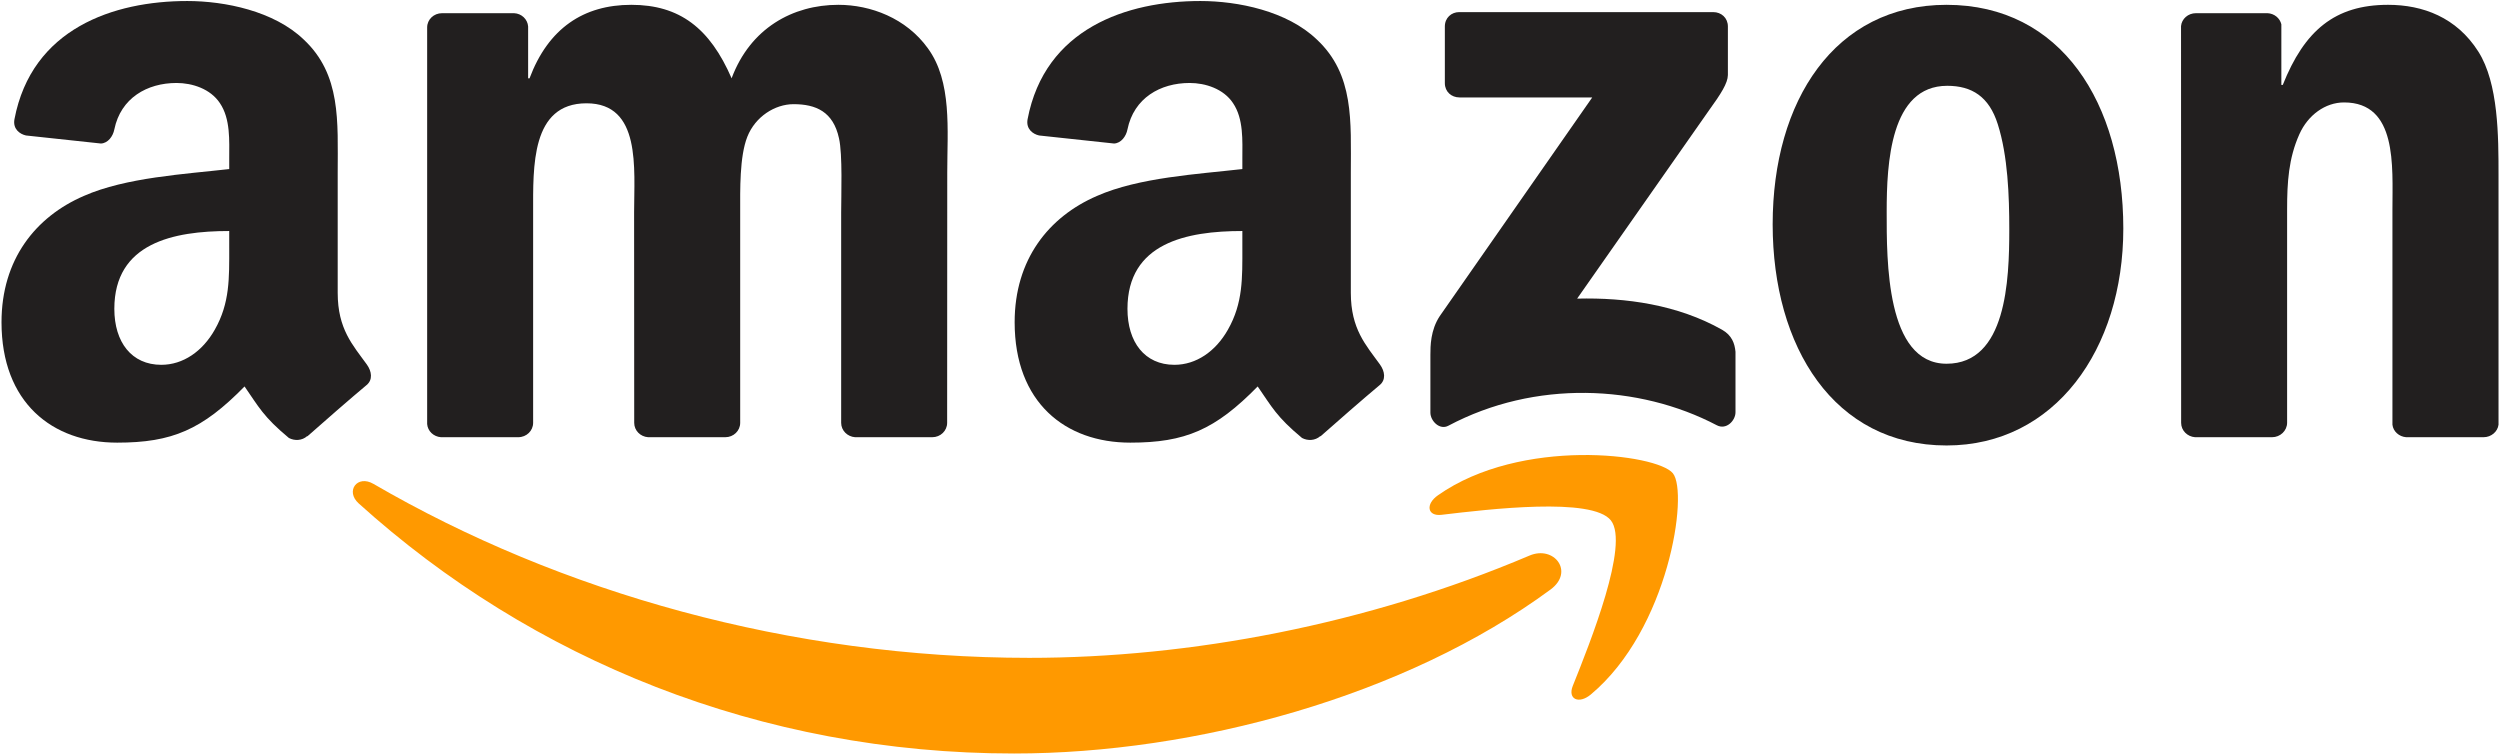
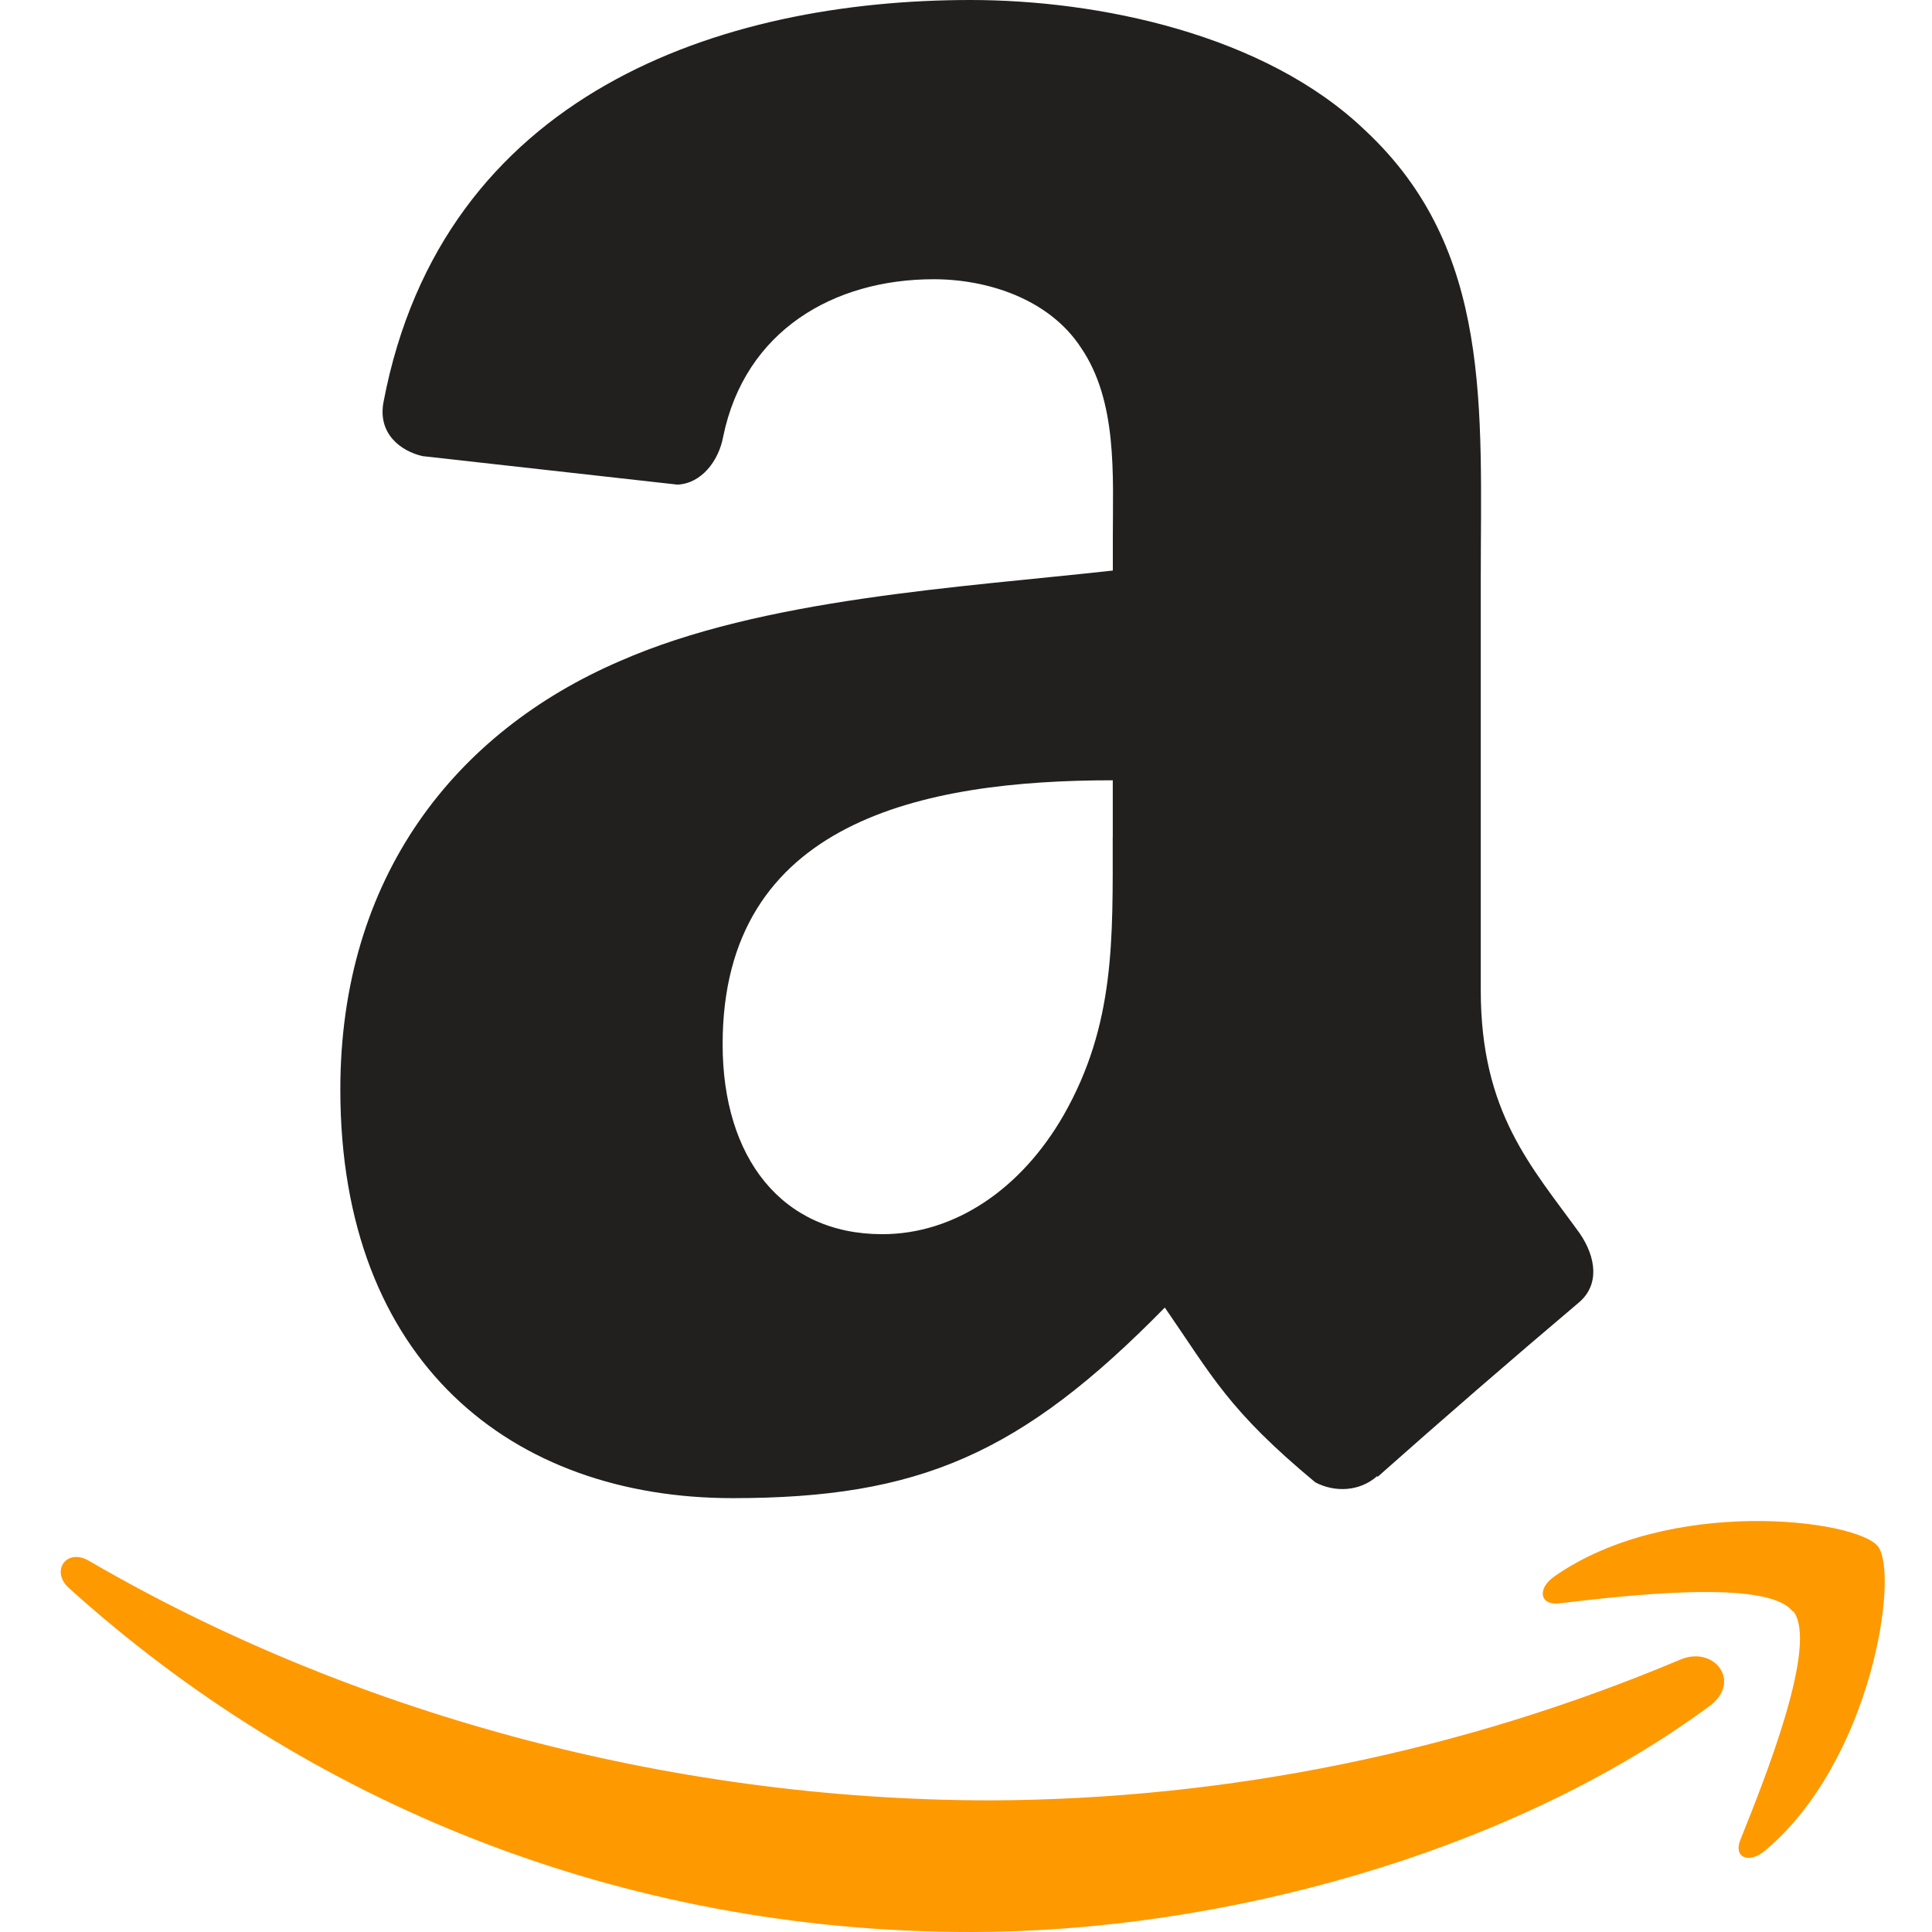
- <svg xmlns="http://www.w3.org/2000/svg" xmlns:xlink="http://www.w3.org/1999/xlink" version="1.1" width="603" height="182" style="fill:#221f1f" id="svg1936">
-   <path d="m 374.006,142.184 c -34.999,25.797 -85.729,39.561 -129.406,39.561 -61.243,0 -116.377,-22.651 -158.088,-60.325 -3.277,-2.963 -0.341,-7 3.592,-4.693 45.014,26.191 100.673,41.947 158.166,41.947 38.775,0 81.43,-8.022 120.65,-24.67 5.925,-2.517 10.88,3.88 5.086,8.18" id="path8" style="fill:#ff9900" />
-   <path d="m 388.557,125.536 c -4.457,-5.715 -29.573,-2.7 -40.846,-1.363 -3.434,0.419 -3.959,-2.569 -0.865,-4.719 20.003,-14.078 52.827,-10.015 56.655,-5.296 3.828,4.745 -0.996,37.647 -19.794,53.351 -2.884,2.412 -5.637,1.127 -4.352,-2.071 4.221,-10.539 13.685,-34.161 9.202,-39.902" id="path10" style="fill:#ff9900" />
-   <path d="M 348.497,20.066 V 6.381 c 0,-2.071 1.573,-3.461 3.461,-3.461 h 61.269 c 1.966,0 3.539,1.416 3.539,3.461 v 11.719 c -0.026,1.966 -1.678,4.536 -4.614,8.599 l -31.749,45.329 c 11.798,-0.288 24.251,1.468 34.947,7.498 2.412,1.363 3.067,3.356 3.251,5.322 V 99.451 c 0,1.992 -2.202,4.326 -4.509,3.12 -18.85,-9.884 -43.887,-10.959 -64.729,0.105 -2.124,1.154 -4.352,-1.154 -4.352,-3.146 V 85.661 c 0,-2.228 0.026,-6.03 2.255,-9.412 l 36.782,-52.748 h -32.011 c -1.966,0 -3.539,-1.389 -3.539,-3.434" id="path12" />
-   <path d="m 124.999,105.454 h -18.64 c -1.783,-0.131 -3.198,-1.468 -3.33,-3.172 V 6.617 c 0,-1.914 1.599,-3.434 3.592,-3.434 h 17.382 c 1.809,0.079 3.251,1.468 3.382,3.198 v 12.505 h 0.341 c 4.536,-12.086 13.056,-17.723 24.539,-17.723 11.666,0 18.955,5.637 24.198,17.723 4.509,-12.086 14.76,-17.723 25.745,-17.723 7.813,0 16.359,3.225 21.576,10.461 5.899,8.049 4.693,19.741 4.693,29.992 l -0.026,60.377 c 0,1.914 -1.599,3.461 -3.592,3.461 h -18.614 c -1.861,-0.131 -3.356,-1.625 -3.356,-3.461 V 51.29 c 0,-4.037 0.367,-14.105 -0.524,-17.932 -1.389,-6.423 -5.558,-8.232 -10.959,-8.232 -4.509,0 -9.228,3.015 -11.142,7.839 -1.914,4.824 -1.73,12.899 -1.73,18.326 v 50.703 c 0,1.914 -1.599,3.461 -3.592,3.461 h -18.614 c -1.888,-0.131 -3.356,-1.625 -3.356,-3.461 L 152.946,51.29 c 0,-10.67 1.757,-26.374 -11.483,-26.374 -13.397,0 -12.872,15.311 -12.872,26.374 v 50.703 c 0,1.914 -1.599,3.461 -3.592,3.461" id="path14" />
-   <path d="m 469.514,1.164 c 27.659,0 42.629,23.752 42.629,53.954 0,29.179 -16.543,52.329 -42.629,52.329 -27.161,0 -41.947,-23.752 -41.947,-53.351 0,-29.782 14.97,-52.932 41.947,-52.932 m 0.157,19.532 c -13.738,0 -14.603,18.719 -14.603,30.385 0,11.693 -0.184,36.651 14.445,36.651 14.445,0 15.127,-20.135 15.127,-32.404 0,-8.075 -0.341,-17.723 -2.779,-25.378 -2.097,-6.659 -6.266,-9.255 -12.191,-9.255" id="path16" />
-   <path d="M 548.008,105.454 H 529.446 c -1.861,-0.131 -3.356,-1.625 -3.356,-3.461 l -0.026,-95.691 c 0.157,-1.757 1.704,-3.12 3.592,-3.12 h 17.277 c 1.625,0.079 2.962,1.18 3.33,2.674 v 14.629 h 0.341 c 5.217,-13.082 12.532,-19.322 25.404,-19.322 8.363,0 16.517,3.015 21.76,11.273 4.876,7.655 4.876,20.528 4.876,29.782 v 60.22 c -0.21,1.678 -1.757,3.015 -3.592,3.015 h -18.693 c -1.704,-0.131 -3.12,-1.389 -3.303,-3.015 V 50.478 c 0,-10.461 1.206,-25.771 -11.667,-25.771 -4.535,0 -8.704,3.041 -10.775,7.655 -2.622,5.846 -2.962,11.667 -2.962,18.116 v 51.516 c -0.026,1.914 -1.652,3.461 -3.644,3.461" id="path18" />
-   <use xlink:href="#path30" transform="translate(244.3672)" id="use28" />
-   <path d="M 55.288,59.758 V 55.721 c -13.475,0 -27.711,2.884 -27.711,18.771 0,8.049 4.168,13.502 11.326,13.502 5.243,0 9.936,-3.225 12.899,-8.468 3.67,-6.449 3.487,-12.505 3.487,-19.767 m 18.797,45.434 c -1.232,1.101 -3.015,1.18 -4.404,0.446 -6.187,-5.138 -7.288,-7.524 -10.696,-12.427 -10.225,10.434 -17.46,13.554 -30.726,13.554 -15.678,0 -27.895,-9.674 -27.895,-29.048 0,-15.127 8.206,-25.43 19.872,-30.464 10.12,-4.457 24.251,-5.243 35.052,-6.476 v -2.412 c 0,-4.431 0.341,-9.674 -2.255,-13.502 -2.281,-3.434 -6.633,-4.85 -10.461,-4.85 -7.105,0 -13.449,3.644 -14.996,11.195 -0.315,1.678 -1.547,3.33 -3.225,3.408 L 6.263,32.676 C 4.742,32.335 3.064,31.103 3.484,28.77 7.652,6.853 27.446,0.246 45.169,0.246 c 9.071,0 20.921,2.412 28.078,9.281 9.071,8.468 8.206,19.767 8.206,32.063 v 29.048 c 0,8.73 3.618,12.558 7.026,17.277 1.206,1.678 1.468,3.697 -0.052,4.955 -3.801,3.172 -10.565,9.071 -14.288,12.374 l -0.052,-0.052" id="path30" />
+ <svg xmlns="http://www.w3.org/2000/svg" width="64" height="64" viewBox="0 0 32 32" fill-rule="evenodd">
+   <path d="M28.312 28.26C25.003 30.7 20.208 32 16.08 32c-5.8 0-11.002-2.14-14.945-5.703-.3-.28-.032-.662.34-.444C5.73 28.33 11 29.82 16.426 29.82a29.73 29.73 0 0 0 11.406-2.332c.56-.238 1.03.367.48.773m1.376-1.575c-.42-.54-2.796-.255-3.86-.13-.325.04-.374-.243-.082-.446 1.9-1.33 4.994-.947 5.356-.5s-.094 3.56-1.87 5.044c-.273.228-.533.107-.4-.196.4-.996 1.294-3.23.87-3.772" fill="#f90" />
+   <path d="M18.43 13.864c0 1.692.043 3.103-.812 4.605-.7 1.22-1.8 1.973-3.005 1.973-1.667 0-2.644-1.27-2.644-3.145 0-3.7 3.316-4.373 6.462-4.373v.94m4.38 10.584c-.287.257-.702.275-1.026.104-1.44-1.197-1.704-1.753-2.492-2.895-2.382 2.43-4.074 3.157-7.158 3.157-3.658 0-6.498-2.254-6.498-6.767 0-3.524 1.905-5.924 4.63-7.097 2.357-1.038 5.65-1.22 8.165-1.5V8.9c0-1.032.08-2.254-.53-3.145-.525-.8-1.54-1.13-2.437-1.13-1.655 0-3.127.85-3.487 2.608-.073.4-.36.776-.757.794L7 7.555c-.354-.08-.75-.366-.647-.9C7.328 1.54 11.945 0 16.074 0c2.113 0 4.874.562 6.54 2.162 2.113 1.973 1.912 4.605 1.912 7.47V16.4c0 2.034.843 2.925 1.637 4.025.275.4.336.86-.018 1.154a184.26 184.26 0 0 0-3.328 2.883l-.006-.012" fill="#221f1f" />
+   <path d="M-29.65 355.868c-35 25.797-85.73 39.56-129.406 39.56-61.243 0-116.377-22.65-158.088-60.325-3.277-2.963-.34-7 3.592-4.693 45.014 26.2 100.673 41.947 158.166 41.947 38.775 0 81.43-8.022 120.65-24.67 5.925-2.517 10.88 3.88 5.086 8.18m14.55-16.647c-4.457-5.715-29.573-2.7-40.846-1.363-3.434.42-3.96-2.57-.865-4.72 20.003-14.078 52.827-10.015 56.655-5.296 3.828 4.745-.996 37.647-19.794 53.35-2.884 2.412-5.637 1.127-4.352-2.07 4.22-10.54 13.685-34.16 9.202-39.902" fill="#f90" />
+   <path d="M-55.16 233.75v-13.685c0-2.07 1.573-3.46 3.46-3.46H9.57c1.966 0 3.54 1.416 3.54 3.46v11.72c-.026 1.966-1.678 4.536-4.614 8.6l-31.75 45.33c11.798-.288 24.25 1.468 34.947 7.498 2.412 1.363 3.067 3.356 3.25 5.322v14.603c0 1.992-2.202 4.326-4.5 3.12-18.85-9.884-43.887-10.96-64.73.105-2.124 1.154-4.352-1.154-4.352-3.146v-13.87c0-2.228.026-6.03 2.255-9.412l36.782-52.748h-32c-1.966 0-3.54-1.4-3.54-3.434m-223.495 85.385h-18.64c-1.783-.13-3.198-1.468-3.33-3.172V220.3c0-1.914 1.6-3.434 3.592-3.434h17.382c1.8.08 3.25 1.468 3.382 3.198v12.505h.34c4.536-12.086 13.056-17.723 24.54-17.723 11.666 0 18.955 5.637 24.198 17.723 4.5-12.086 14.76-17.723 25.745-17.723 7.813 0 16.36 3.225 21.576 10.46 5.9 8.05 4.693 19.74 4.693 29.992l-.026 60.377c0 1.914-1.6 3.46-3.592 3.46h-18.614c-1.86-.13-3.356-1.625-3.356-3.46v-50.703c0-4.037.367-14.105-.524-17.932-1.4-6.423-5.558-8.232-10.96-8.232-4.5 0-9.228 3.015-11.142 7.84s-1.73 12.9-1.73 18.326v50.703c0 1.914-1.6 3.46-3.592 3.46h-18.614c-1.888-.13-3.356-1.625-3.356-3.46l-.026-50.703c0-10.67 1.757-26.374-11.483-26.374-13.397 0-12.872 15.3-12.872 26.374v50.703c0 1.914-1.6 3.46-3.592 3.46m344.496-104.3c27.66 0 42.63 23.752 42.63 53.954 0 29.18-16.543 52.33-42.63 52.33-27.16 0-41.947-23.752-41.947-53.35 0-29.782 14.97-52.932 41.947-52.932m.157 19.532c-13.738 0-14.603 18.72-14.603 30.385 0 11.693-.184 36.65 14.445 36.65 14.445 0 15.127-20.135 15.127-32.404 0-8.075-.34-17.723-2.78-25.378-2.097-6.66-6.266-9.255-12.2-9.255m78.338 84.758H125.8c-1.86-.13-3.356-1.625-3.356-3.46l-.026-95.7c.157-1.757 1.704-3.12 3.592-3.12h17.277c1.625.08 2.962 1.18 3.33 2.674v14.63h.34c5.217-13.082 12.532-19.322 25.404-19.322 8.363 0 16.517 3.015 21.76 11.273 4.876 7.655 4.876 20.528 4.876 29.782v60.22c-.2 1.678-1.757 3.015-3.592 3.015h-18.693c-1.704-.13-3.12-1.4-3.303-3.015v-51.962c0-10.46 1.206-25.77-11.667-25.77-4.535 0-8.704 3.04-10.775 7.655-2.622 5.846-2.962 11.667-2.962 18.116v51.516c-.026 1.914-1.652 3.46-3.644 3.46m66.293-7.594c0-4.824 4.116-8.704 9.176-8.704s9.176 3.88 9.176 8.704c0 4.798-4.116 8.73-9.176 8.73s-9.176-3.933-9.176-8.73m197.5 7.63c-1.94-.08-3.46-1.573-3.46-3.46V220.04c.105-1.704 1.547-3.04 3.33-3.146h6.843c1.888 0 3.408 1.363 3.565 3.146v13.947c4.876-11.064 13.947-19.715 25.404-19.715h1.4c12.165 0 21.052 8.966 24.355 21.996 5.165-12.872 14.865-21.996 27.66-21.996h1.416c9.045 0 17.75 5.82 22.258 14.68 4.352 8.468 4.195 19.74 4.195 29.206l-.026 57.546c.026 1.835-1.468 3.33-3.33 3.46h-8.18c-1.783-.08-3.225-1.337-3.46-3v-58.018c0-6.843.34-14.105-2.438-20.344-2.83-6.37-8.258-10.356-14.078-10.644-6.502.315-12.48 5.06-16.36 11.457-5.034 8.258-4.85 15.704-4.85 25.352v52.25c-.236 1.573-1.625 2.805-3.33 2.936h-8.127c-1.94-.08-3.487-1.573-3.487-3.46l-.052-61.374c0-5.637-.34-12.27-2.936-17.33-3.015-5.768-8.416-9.543-14.078-9.83-5.873.34-11.798 4.824-15.3 10.04-4.536 6.66-5.4 14.9-5.4 23.36v55.134c0 1.835-1.494 3.33-3.356 3.46h-8.153M352 321.157c-26.453 0-38.303-26.977-38.303-53.954 0-28.367 13.92-52.932 40.557-52.932h1.416c25.902 0 38.8 26.164 38.8 53.142 0 28.576-14.288 53.745-41.082 53.745h-1.4m1.94-13.082c8.704-.288 15.573-5.7 19.636-14.68 3.644-8.075 4.352-17.33 4.352-26.2 0-9.648-1.05-19.715-5.584-27.973-4.064-7.2-11.037-11.798-18.43-12.06-8.232.288-15.6 5.873-19.296 14.472-3.33 7.446-4.352 17.33-4.352 25.56 0 9.255 1.206 19.95 5.034 28 3.723 7.63 10.88 12.584 18.64 12.872m-84.6-.422c11.876-.367 18.116-9.884 20.685-22.206.524-1.547 1.704-2.727 3.434-2.727l7.84-.026c1.86.08 3.565 1.494 3.408 3.225-3.618 21-16.28 35.235-34.318 35.235h-1.416c-26.27 0-37.595-26.374-37.595-53.142 0-26.558 11.483-53.745 37.752-53.745h1.416c18.247 0 31.25 14.052 34.082 35.052 0 1.573-1.468 2.936-3.198 3.12l-8.206-.105c-1.73-.236-2.858-1.704-3.12-3.356-1.966-11.72-8.704-21.052-19.925-21.42-17.854.577-22.94 22.546-22.94 39.456 0 16.28 4.247 40.06 22.1 40.636M-104 273.442c0 7.262.184 13.318-3.487 19.767-2.963 5.243-7.682 8.468-12.9 8.468-7.157 0-11.352-5.453-11.352-13.502 0-15.887 14.236-18.77 27.737-18.77v4.037m18.797 45.434c-1.232 1.1-3.015 1.18-4.404.446-6.187-5.14-7.315-7.524-10.696-12.427-10.225 10.434-17.487 13.554-30.726 13.554-15.704 0-27.895-9.674-27.895-29.048 0-15.127 8.18-25.43 19.872-30.464 10.12-4.457 24.25-5.243 35.052-6.476v-2.412c0-4.43.34-9.674-2.28-13.502-2.255-3.434-6.607-4.85-10.46-4.85-7.105 0-13.423 3.644-14.97 11.195-.315 1.678-1.547 3.33-3.25 3.408l-18.063-1.94c-1.52-.34-3.225-1.573-2.78-3.906 4.142-21.917 23.962-28.524 41.685-28.524 9.07 0 20.92 2.412 28.078 9.28 9.07 8.468 8.206 19.767 8.206 32.063v29.048c0 8.73 3.618 12.558 7.026 17.277 1.18 1.678 1.442 3.697-.08 4.955-3.8 3.172-10.565 9.07-14.288 12.374l-.026-.053m-263.164-45.432c0 7.262.183 13.318-3.487 19.767-2.963 5.243-7.655 8.468-12.9 8.468-7.157 0-11.326-5.453-11.326-13.502 0-15.887 14.236-18.77 27.7-18.77v4.037m18.797 45.434c-1.232 1.1-3.015 1.18-4.404.446-6.187-5.14-7.288-7.524-10.696-12.427-10.225 10.434-17.46 13.554-30.726 13.554-15.678 0-27.895-9.674-27.895-29.048 0-15.127 8.206-25.43 19.872-30.464 10.12-4.457 24.25-5.243 35.052-6.476v-2.412c0-4.43.34-9.674-2.255-13.502-2.28-3.434-6.633-4.85-10.46-4.85-7.105 0-13.45 3.644-14.996 11.195-.315 1.678-1.547 3.33-3.225 3.408l-18.1-1.94c-1.52-.34-3.198-1.573-2.78-3.906 4.168-21.917 23.962-28.524 41.685-28.524 9.07 0 20.92 2.412 28.078 9.28 9.07 8.468 8.206 19.767 8.206 32.063v29.048c0 8.73 3.618 12.558 7.026 17.277 1.206 1.678 1.468 3.697-.052 4.955-3.8 3.172-10.565 9.07-14.288 12.374l-.052-.053" fill="#221f1f" />
</svg>
